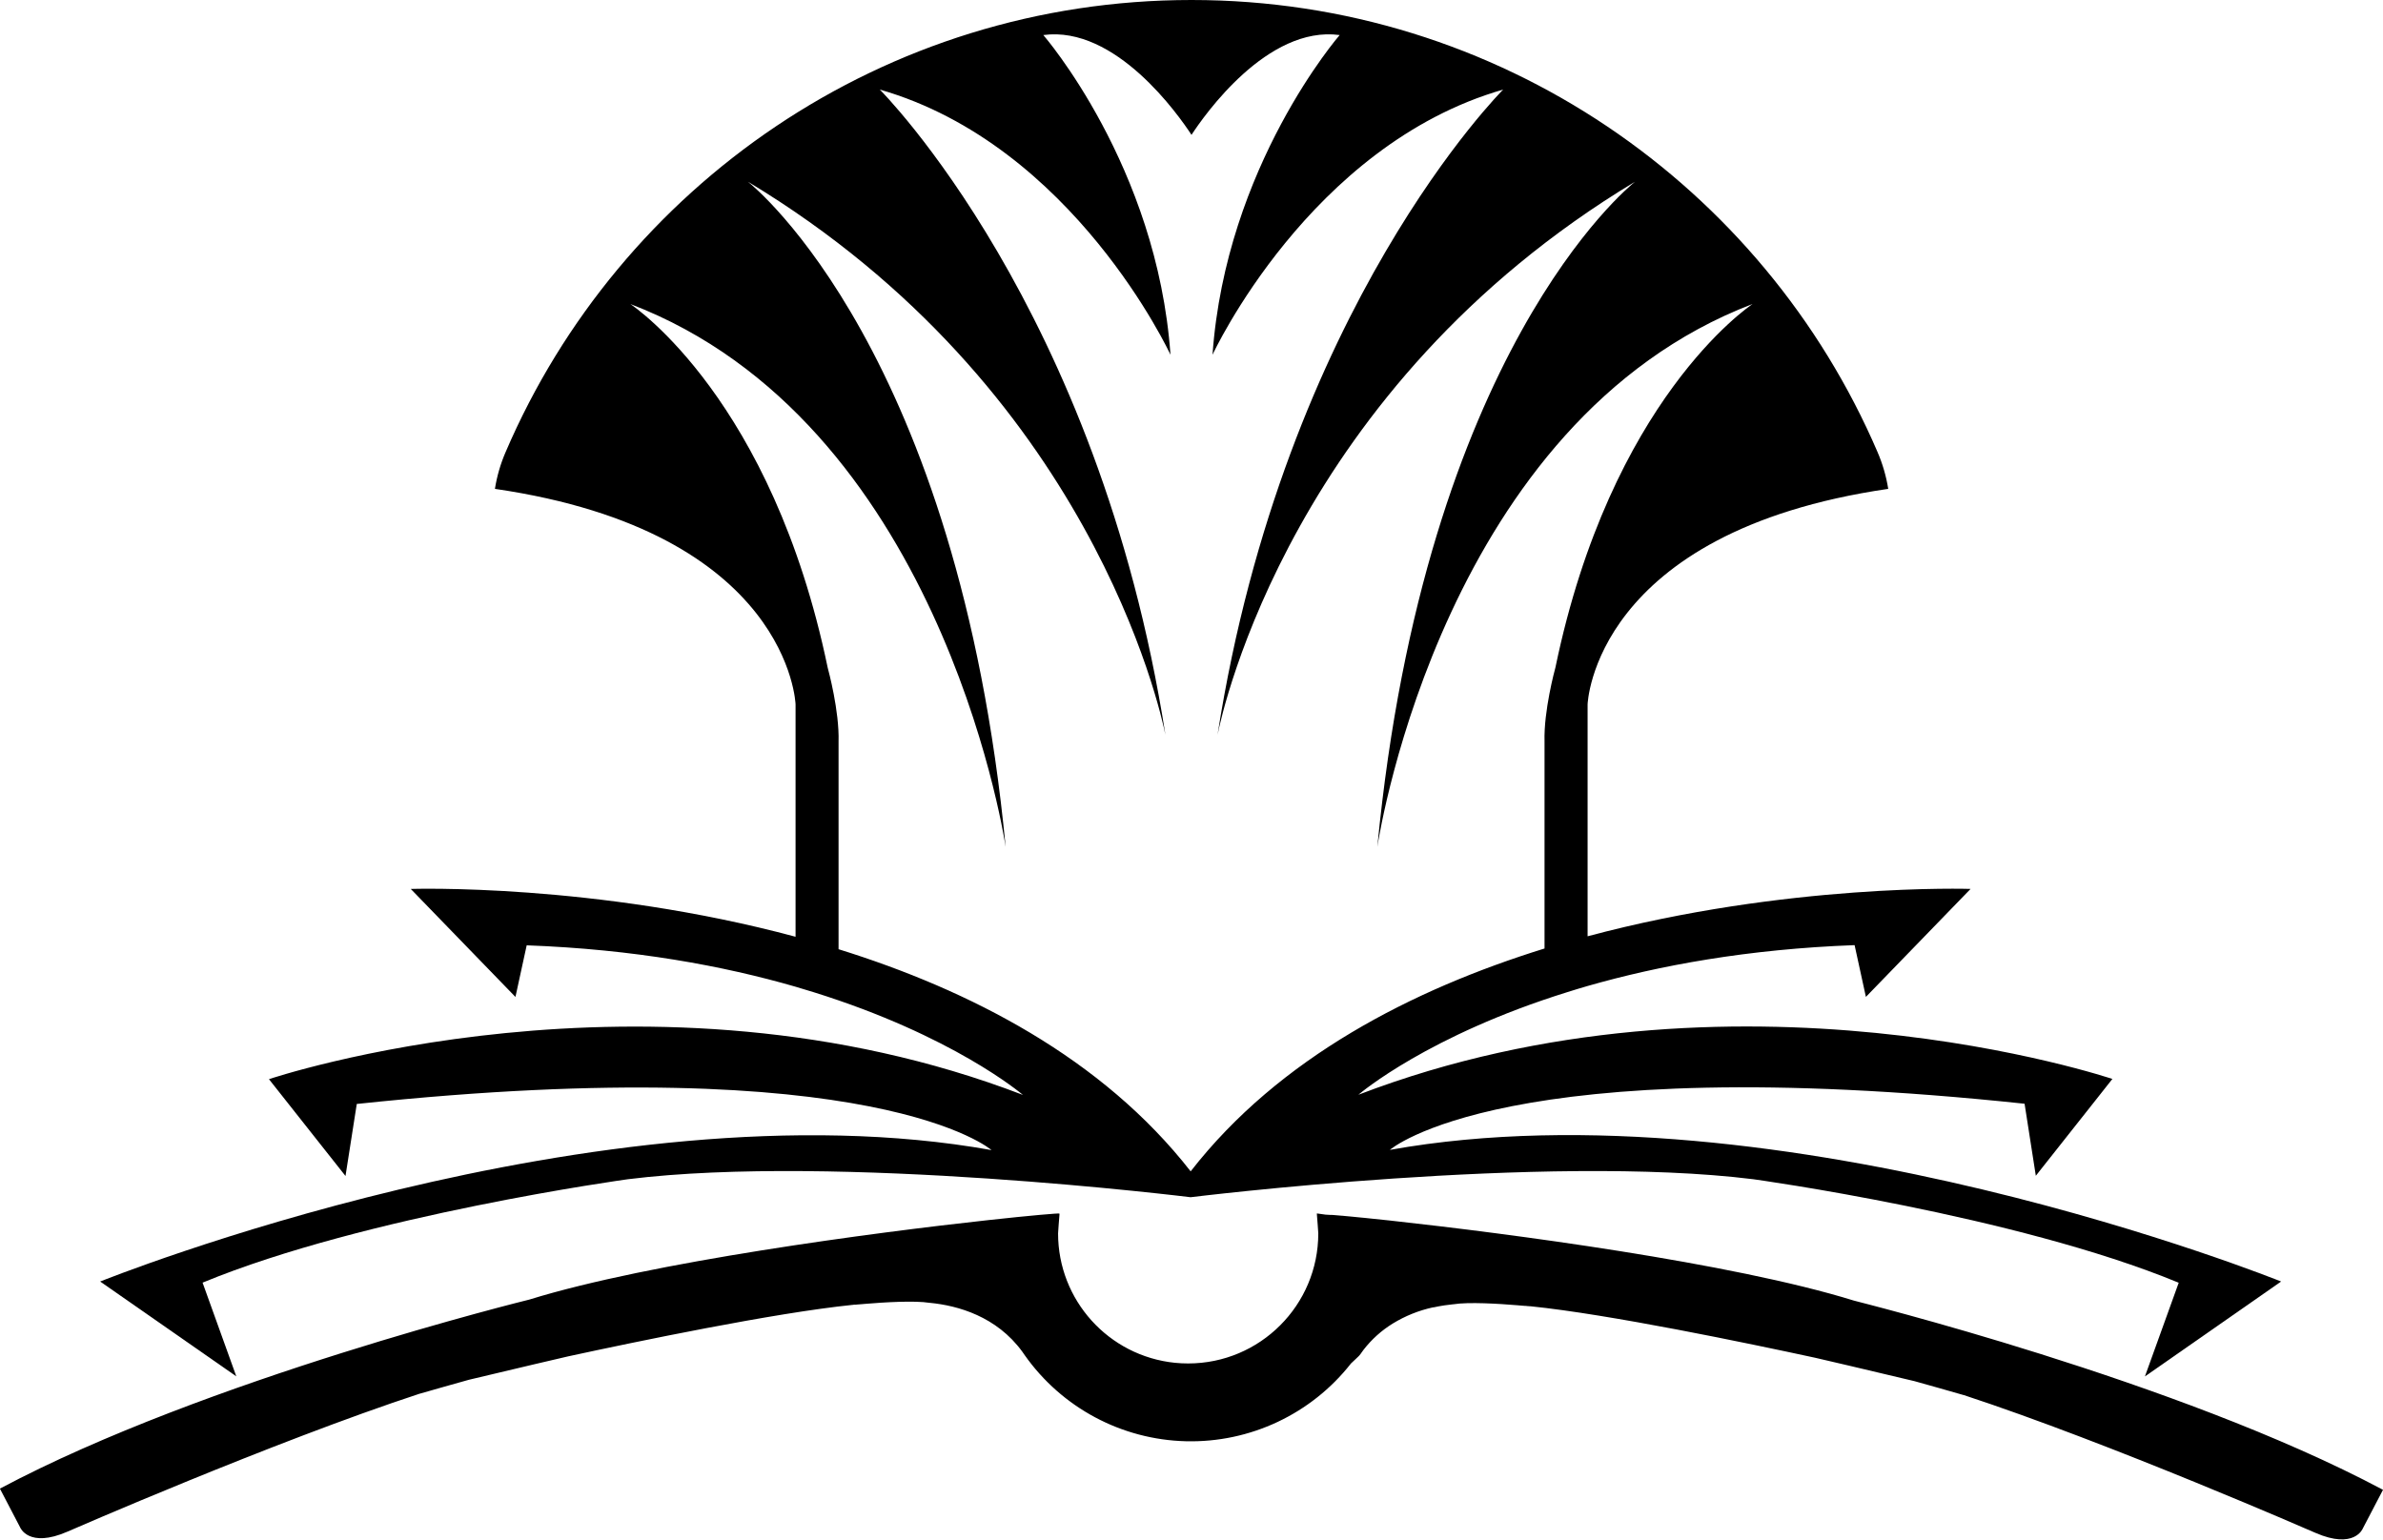
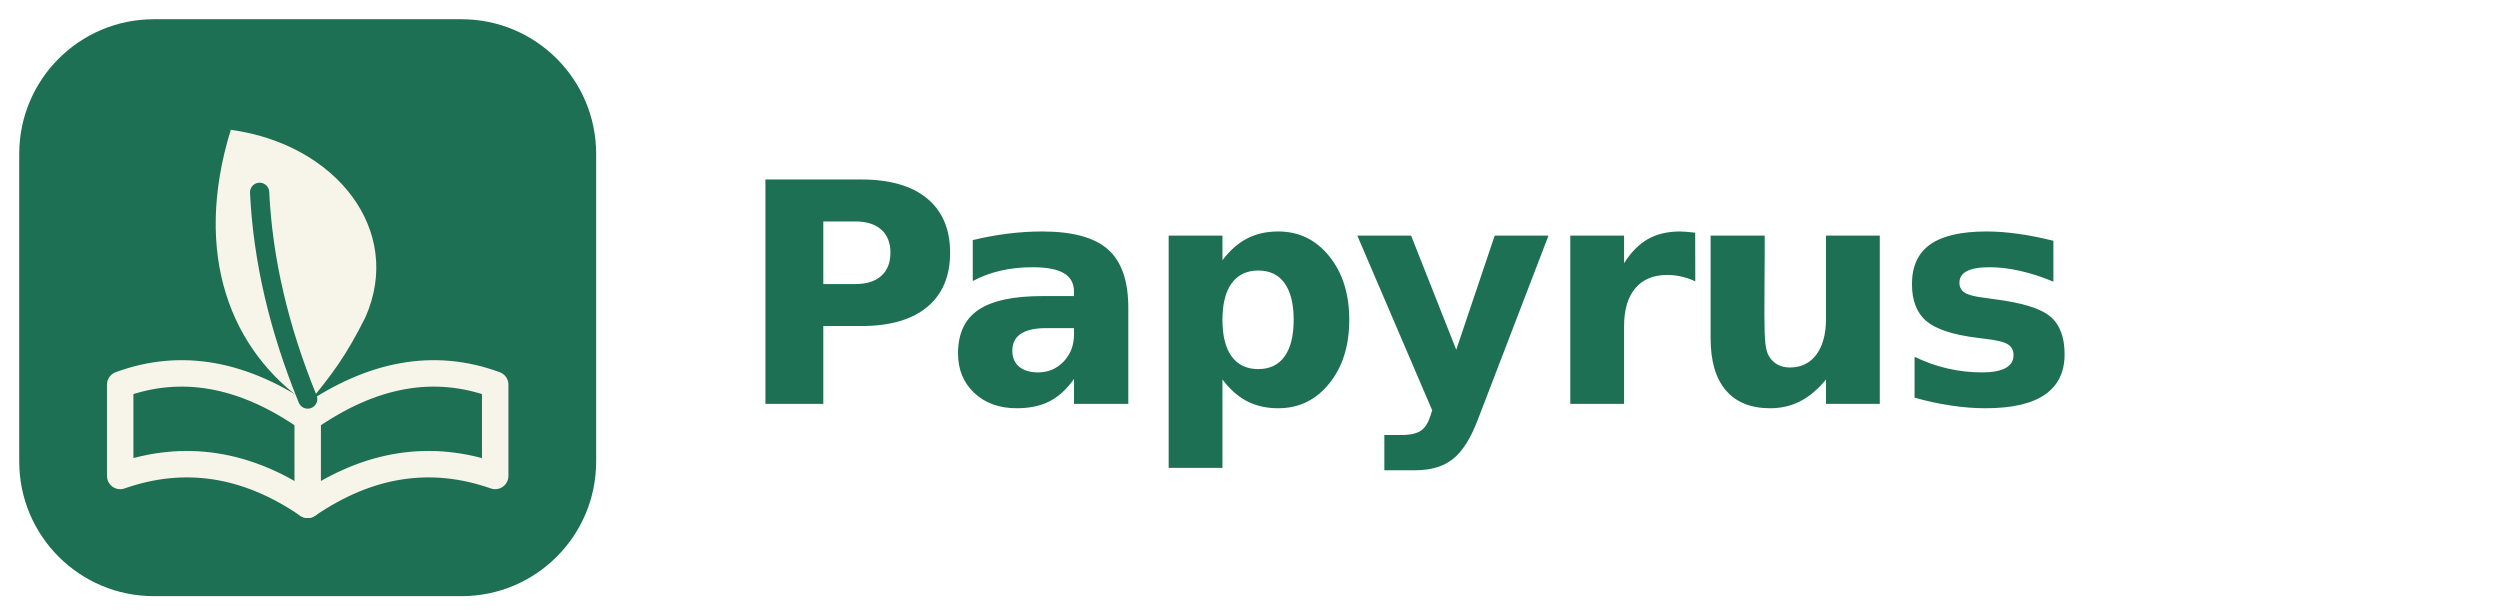
- <svg xmlns="http://www.w3.org/2000/svg" id="Layer_1" data-name="Layer 1" viewBox="0 0 765.32 494.51">
-   <path d="M1342.66,802.91l-6.51,12.47s-2.7,6.78-15.18,1.36c0,0-65.86-28.81-113-44.28h0l-.06,0c-1.24-.35-14.47-4.15-15.7-4.45h0c-14.16-3.4-30.74-7.25-31.92-7.52l0,0c-21.91-4.74-66-13.94-91.31-16.53h-.12c-.18,0-.37,0-.55-.06l-.33,0-.71-.08H1067l-1.12-.09-1.28-.11c-5.7-.48-15.66-1.1-20.49-.31l-.09,0c-.88.08-1.8.2-2.73.34-1.14.17-2.3.38-3.48.64a.8.8,0,0,0-.21,0,41.75,41.75,0,0,0-13,5.23,35.32,35.32,0,0,0-9.36,8.43c-.35.46-.69.91-1,1.39l-.29.36-.19.21-.23.23-1.22,1.16-1.07,1h0a65.33,65.33,0,0,1-104.81-2.65c-.26-.38-.51-.75-.78-1.12C897.39,747.2,885,743.73,876,742.85l-.09,0c-4.83-.79-14.79-.17-20.49.31l-1.28.11-1.12.09h-.14l-.71.08-.33,0c-.18,0-.37,0-.55.06h-.12c-25.29,2.59-69.4,11.79-91.31,16.53h0c-1.18.28-17.76,4.12-31.92,7.53h0c-1.23.3-14.46,4.1-15.7,4.45l-.06,0h0C664.89,787.55,599,816.35,599,816.35c-12.48,5.43-15.18-1.35-15.18-1.35l-6.51-12.47c66.14-35.24,170-60.72,170-60.72,39.17-12.14,110.72-21.52,147.35-25.53,14.05-1.54,23-2.29,22.94-2.11s0,.1,0,.18,0,.07,0,.11c-.14,1.37-.45,6.07-.45,6.07a41.77,41.77,0,0,0,37.52,41.58h0c1.4.14,2.82.21,4.25.21a41.8,41.8,0,0,0,41.8-41.79s-.31-4.68-.45-6.08c0-.13,0-.25,0-.32l2.88.4h.15l1.33.08.52,0,.71.05,1.64.14.84.07h.11l1,.1,1.74.16c1,.09,2.14.21,3.34.33l1,.09,1.41.15,4.6.48,2.2.23,1.14.13c36.47,4,108.51,13.39,147.86,25.59C1172.69,742.2,1276.52,767.68,1342.66,802.91Z" transform="translate(-577.34 -324.33)" />
-   <path d="M1309.94,736s-160.51-64.8-286.23-42.29c0,0,36.86-32.53,203.84-14.82l3.61,23.14,24.59-31.1S1134,629.82,1013.6,676c.67-.57,22.5-19.09,67.22-33,2.07-.66,4.18-1.29,6.34-1.92,23-6.6,51.53-11.87,85.8-13.14l3.63,16.63,33.62-34.69s-58.89-1.95-123,15.22V550.59s1.81-55.38,96.55-69.22a49.59,49.59,0,0,0-3.45-11.86C1143.63,384.13,1058.8,324.33,960,324.33s-183.63,59.8-220.26,145.18a49,49,0,0,0-3.45,11.86c94.74,13.84,96.55,69.22,96.55,69.22v74.66c-64.36-17.32-123.58-15.36-123.58-15.36l33.62,34.69L746.49,628c34.55,1.27,63.26,6.62,86.35,13.3,2,.59,3.91,1.16,5.81,1.76,44.72,13.94,66.55,32.46,67.22,33C785.52,629.82,663.72,671,663.72,671l24.58,31.1,3.62-23.14c167-17.71,203.85,14.82,203.85,14.82C770,671.23,609.51,736,609.51,736l43.72,30.46-10.83-30.1C694.8,714.7,779,703.14,779,703.14c66.86-8.32,180.71,5.78,180.71,5.78s113.84-14.1,180.71-5.78c0,0,84.21,11.56,136.63,33.25l-10.85,30.1ZM959.73,700.61c-28.39-36.41-71-58.27-113.08-71.36V562.61h0c.29-9.92-3.28-23-3.49-23.8a.06.06,0,0,1,0,0h0C825.32,452.89,781.24,423,779.8,422c98.36,37.61,119.58,168.31,120.52,174.41C885,437.56,819.82,384.52,817.55,382.71,927.45,448.9,950,552.45,951.62,560.35,930.13,423,859.89,353.1,859.89,353.1c62.25,17.89,93.36,85.19,93.36,85.19-4.28-60.68-40.84-102.7-40.84-102.7,23.24-3.13,43.48,25.77,47.59,32.06,4.11-6.29,24.34-35.19,47.59-32.06,0,0-36.56,42-40.84,102.7,0,0,31.11-67.3,93.35-85.19,0,0-70.23,69.86-91.73,207.25,1.6-7.9,24.18-111.45,134.07-177.64-2.27,1.81-67.45,54.85-82.76,213.68.94-6.1,22.16-136.8,120.52-174.41-1.44,1-45.52,30.91-63.32,116.77h0a.09.09,0,0,1,0,0c-.21.77-3.78,13.88-3.5,23.8h0v66.47C1031.09,642.15,988.22,664,959.73,700.61Z" transform="translate(-577.34 -324.33)" />
+ <svg xmlns="http://www.w3.org/2000/svg" width="390" height="96" viewBox="0 0 390 96">
+   <g transform="scale(.75)">
+     <rect x="4" y="4" width="120" height="120" rx="28" fill="#1d7054" />
+     <g fill="none" stroke="#f7f4e9" stroke-width="5.5" stroke-linecap="round" stroke-linejoin="round">
+       <path d="M25 80Q44 73 64 87Q84 73 103 80V99Q83 92 64 105Q45 92 25 99Z" />
+       <path d="M64 87V105" />
+     </g>
+     <path d="M64 84C48 73 40 53 48 27C70 30 84 48 76 66C72 74 69 78 64 84Z" fill="#f7f4e9" />
+     <path d="M64 83Q55 61 54 40" fill="none" stroke="#1d7054" stroke-width="4" stroke-linecap="round" />
+   </g>
+   <text x="115" y="63" font-family="Segoe UI,DejaVu Sans,sans-serif" font-size="48" font-weight="600" letter-spacing="-1.5" fill="#1d7054">Papyrus</text>
</svg>
